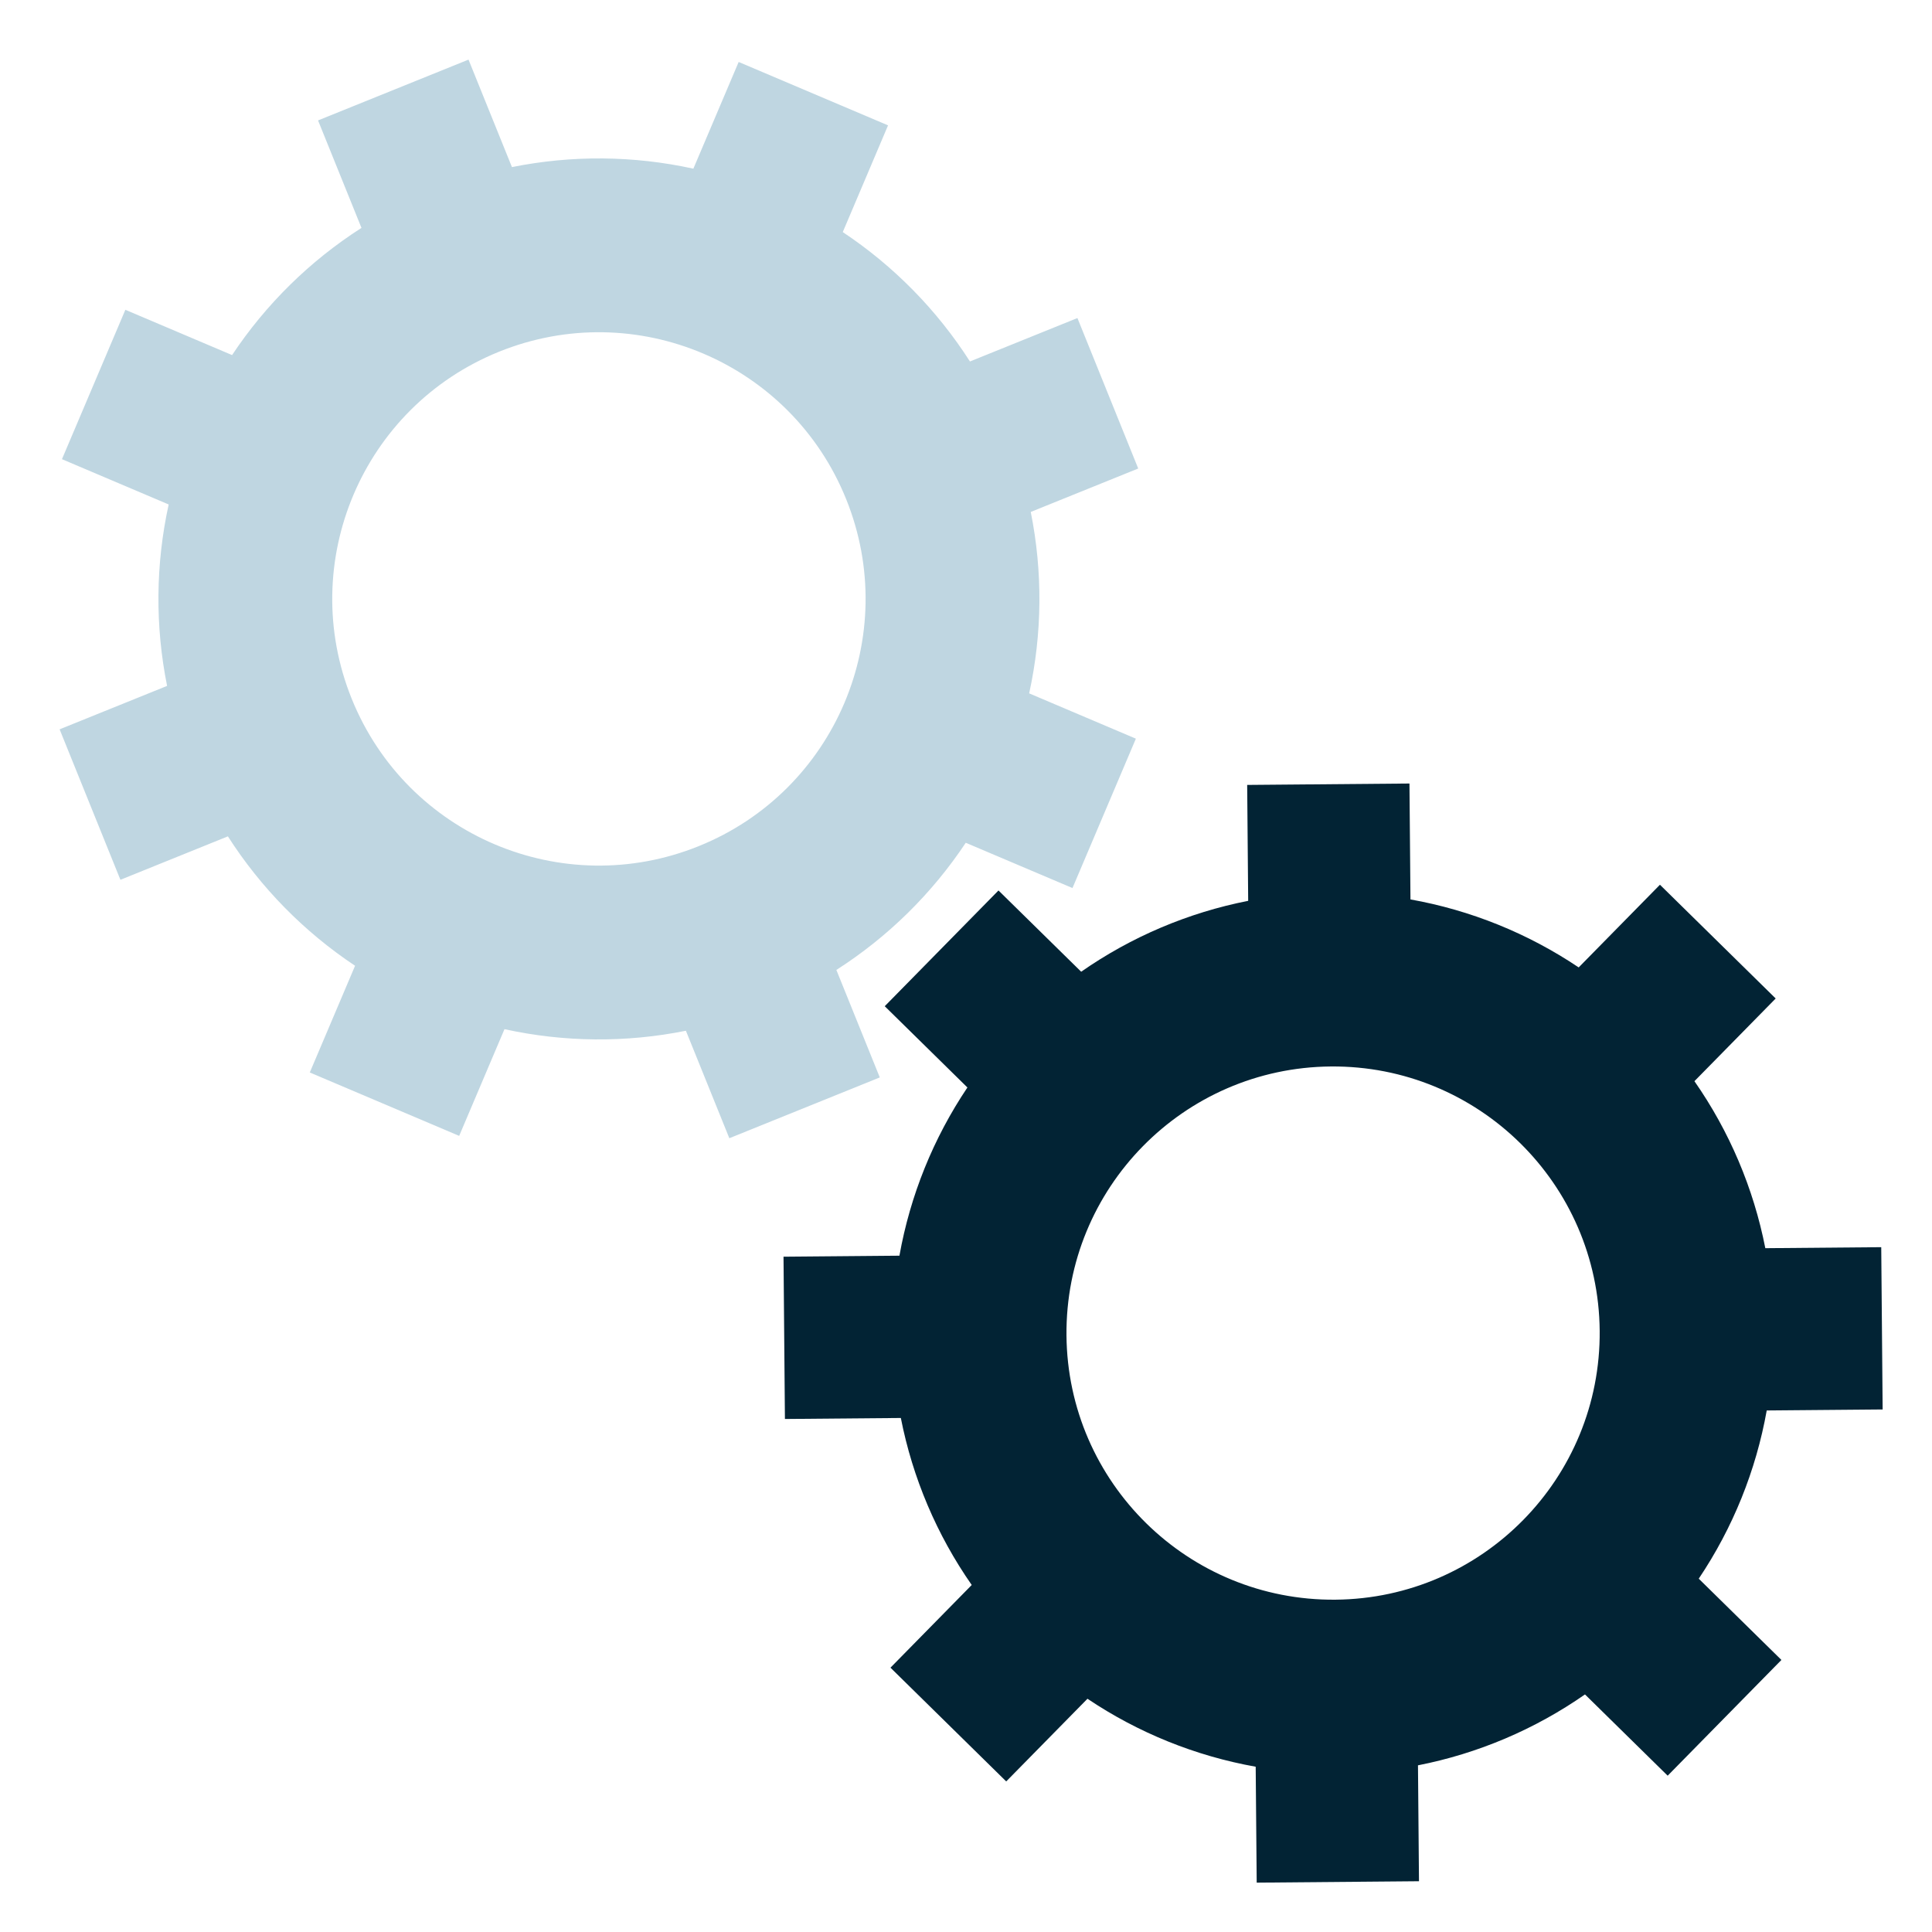
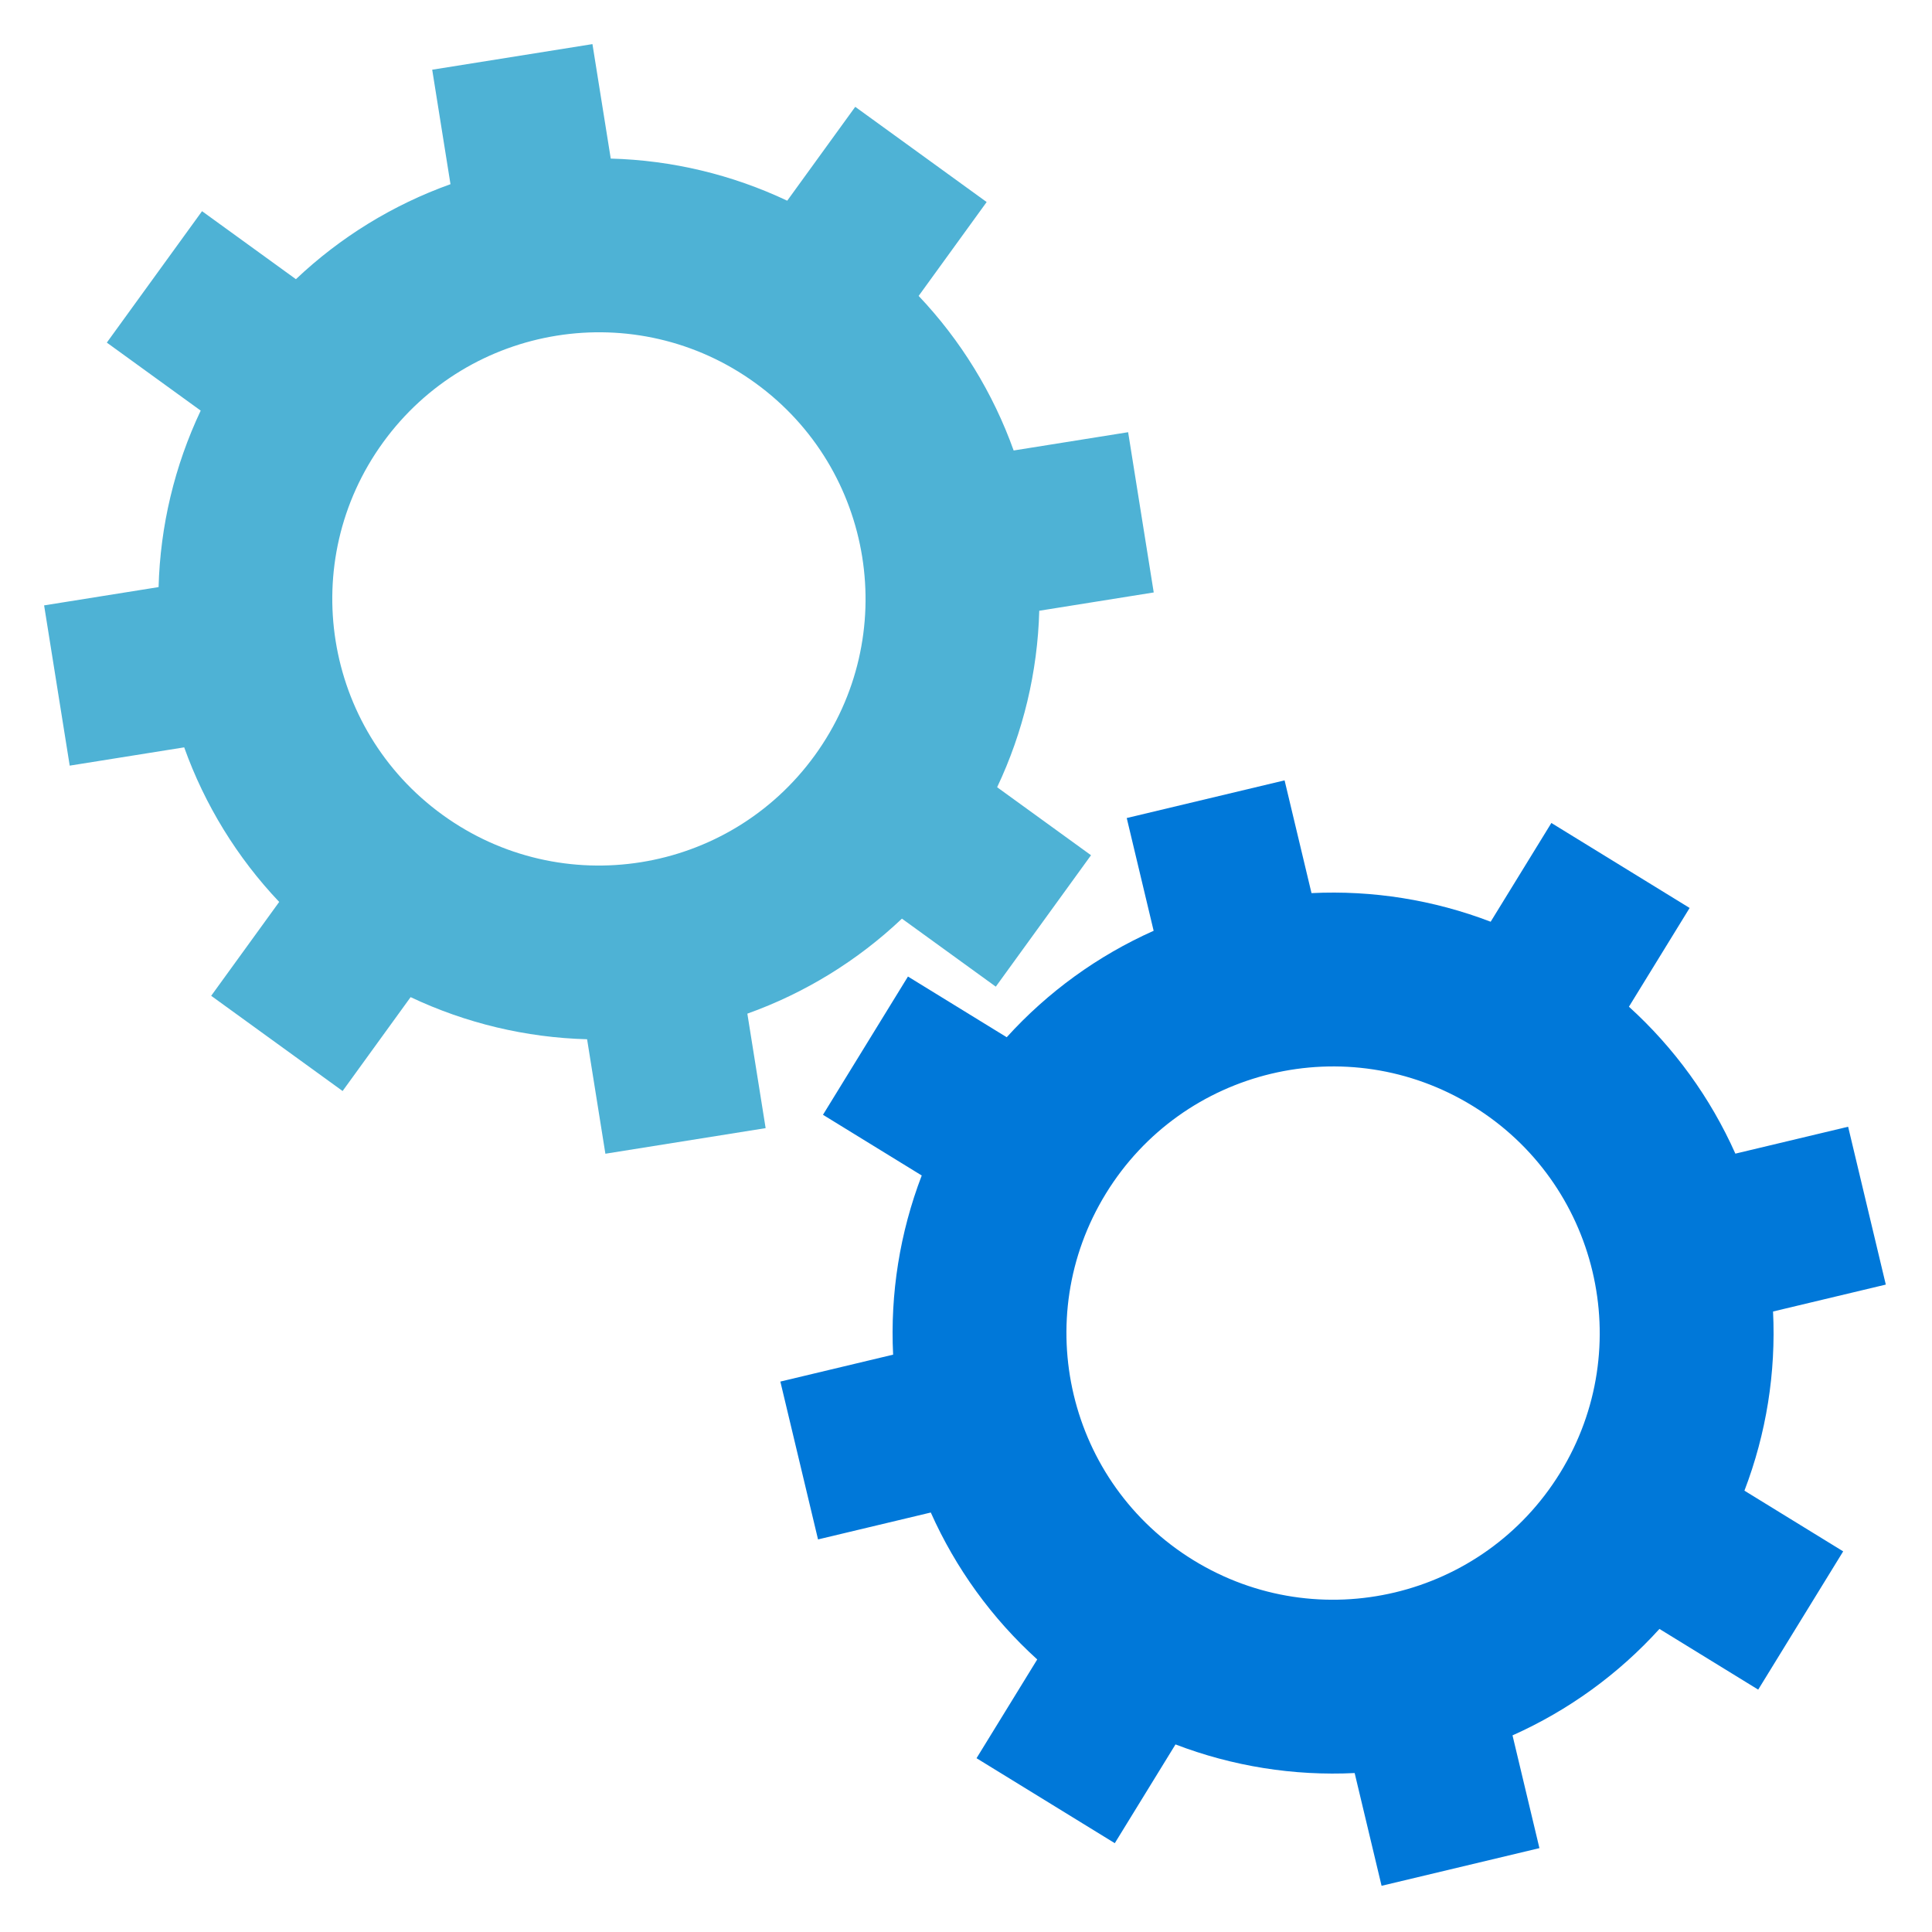
<svg xmlns="http://www.w3.org/2000/svg" class="lds-gears" width="50px" height="50px" viewBox="0 0 100 100" preserveAspectRatio="xMidYMid" style="background: none;">
  <g transform="translate(50 50)">
    <g transform="translate(-19 -19) scale(0.6)">
-       <g transform="rotate(247.997)">
+       <g transform="rotate(125.923)">
        <animateTransform attributeName="transform" type="rotate" values="0;360" keyTimes="0;1" dur="1s" begin="0s" repeatCount="indefinite" />
-         <path d="M37.35 -7 L47.35 -7 L47.35 7 L37.35 7 A38 38 0 0 1 31.36 21.46 L31.36 21.46 L38.431 28.532 L28.532 38.431 L21.46 31.36 A38 38 0 0 1 7 37.35 L7 37.35 L7 47.35 L-7 47.35 L-7 37.35 A38 38 0 0 1 -21.46 31.36 L-21.46 31.36 L-28.532 38.431 L-38.431 28.532 L-31.36 21.46 A38 38 0 0 1 -37.35 7 L-37.35 7 L-47.35 7 L-47.35 -7 L-37.35 -7 A38 38 0 0 1 -31.36 -21.46 L-31.36 -21.46 L-38.431 -28.532 L-28.532 -38.431 L-21.46 -31.36 A38 38 0 0 1 -7 -37.35 L-7 -37.35 L-7 -47.35 L7 -47.35 L7 -37.35 A38 38 0 0 1 21.46 -31.36 L21.46 -31.36 L28.532 -38.431 L38.431 -28.532 L31.36 -21.46 A38 38 0 0 1 37.35 -7 M0 -23A23 23 0 1 0 0 23 A23 23 0 1 0 0 -23" fill="#bfd6e1" />
+         <path d="M37.35 -7 L47.35 -7 L47.35 7 L37.35 7 A38 38 0 0 1 31.36 21.46 L31.36 21.46 L38.431 28.532 L28.532 38.431 L21.46 31.36 A38 38 0 0 1 7 37.35 L7 37.35 L7 47.35 L-7 47.35 L-7 37.35 A38 38 0 0 1 -21.46 31.36 L-21.46 31.36 L-28.532 38.431 L-38.431 28.532 L-31.36 21.46 A38 38 0 0 1 -37.35 7 L-37.35 7 L-47.35 7 L-47.35 -7 L-37.35 -7 A38 38 0 0 1 -31.36 -21.46 L-31.36 -21.46 L-38.431 -28.532 L-28.532 -38.431 L-21.46 -31.36 A38 38 0 0 1 -7 -37.35 L-7 -37.35 L-7 -47.35 L7 -47.35 L7 -37.35 A38 38 0 0 1 21.46 -31.36 L21.46 -31.36 L28.532 -38.431 L38.431 -28.532 L31.36 -21.46 A38 38 0 0 1 37.35 -7 M0 -23A23 23 0 1 0 0 23 A23 23 0 1 0 0 -23" fill="#4EB2D5" />
      </g>
    </g>
    <g transform="translate(19 19) scale(0.6)">
-       <g transform="rotate(89.5032)">
+       <g transform="rotate(211.577)">
        <animateTransform attributeName="transform" type="rotate" values="360;0" keyTimes="0;1" dur="1s" begin="-0.062s" repeatCount="indefinite" />
-         <path d="M37.35 -7 L47.35 -7 L47.35 7 L37.35 7 A38 38 0 0 1 31.36 21.46 L31.36 21.46 L38.431 28.532 L28.532 38.431 L21.46 31.36 A38 38 0 0 1 7 37.35 L7 37.35 L7 47.35 L-7 47.35 L-7 37.35 A38 38 0 0 1 -21.46 31.36 L-21.46 31.36 L-28.532 38.431 L-38.431 28.532 L-31.36 21.46 A38 38 0 0 1 -37.35 7 L-37.35 7 L-47.35 7 L-47.35 -7 L-37.35 -7 A38 38 0 0 1 -31.36 -21.46 L-31.36 -21.46 L-38.431 -28.532 L-28.532 -38.431 L-21.46 -31.36 A38 38 0 0 1 -7 -37.35 L-7 -37.35 L-7 -47.35 L7 -47.35 L7 -37.35 A38 38 0 0 1 21.46 -31.36 L21.46 -31.36 L28.532 -38.431 L38.431 -28.532 L31.36 -21.46 A38 38 0 0 1 37.35 -7 M0 -23A23 23 0 1 0 0 23 A23 23 0 1 0 0 -23" fill="#022334" />
+         <path d="M37.35 -7 L47.35 -7 L47.35 7 L37.35 7 A38 38 0 0 1 31.36 21.46 L31.36 21.46 L38.431 28.532 L28.532 38.431 L21.46 31.36 A38 38 0 0 1 7 37.35 L7 37.35 L7 47.35 L-7 47.35 L-7 37.35 A38 38 0 0 1 -21.46 31.36 L-21.46 31.36 L-28.532 38.431 L-38.431 28.532 L-31.36 21.46 A38 38 0 0 1 -37.35 7 L-37.35 7 L-47.35 7 L-47.35 -7 L-37.35 -7 A38 38 0 0 1 -31.36 -21.46 L-31.36 -21.46 L-38.431 -28.532 L-28.532 -38.431 L-21.46 -31.36 A38 38 0 0 1 -7 -37.35 L-7 -37.35 L-7 -47.35 L7 -47.35 L7 -37.35 A38 38 0 0 1 21.46 -31.36 L21.46 -31.36 L28.532 -38.431 L38.431 -28.532 L31.36 -21.46 A38 38 0 0 1 37.35 -7 M0 -23A23 23 0 1 0 0 23 A23 23 0 1 0 0 -23" fill="#0078d9" />
      </g>
    </g>
  </g>
</svg>
